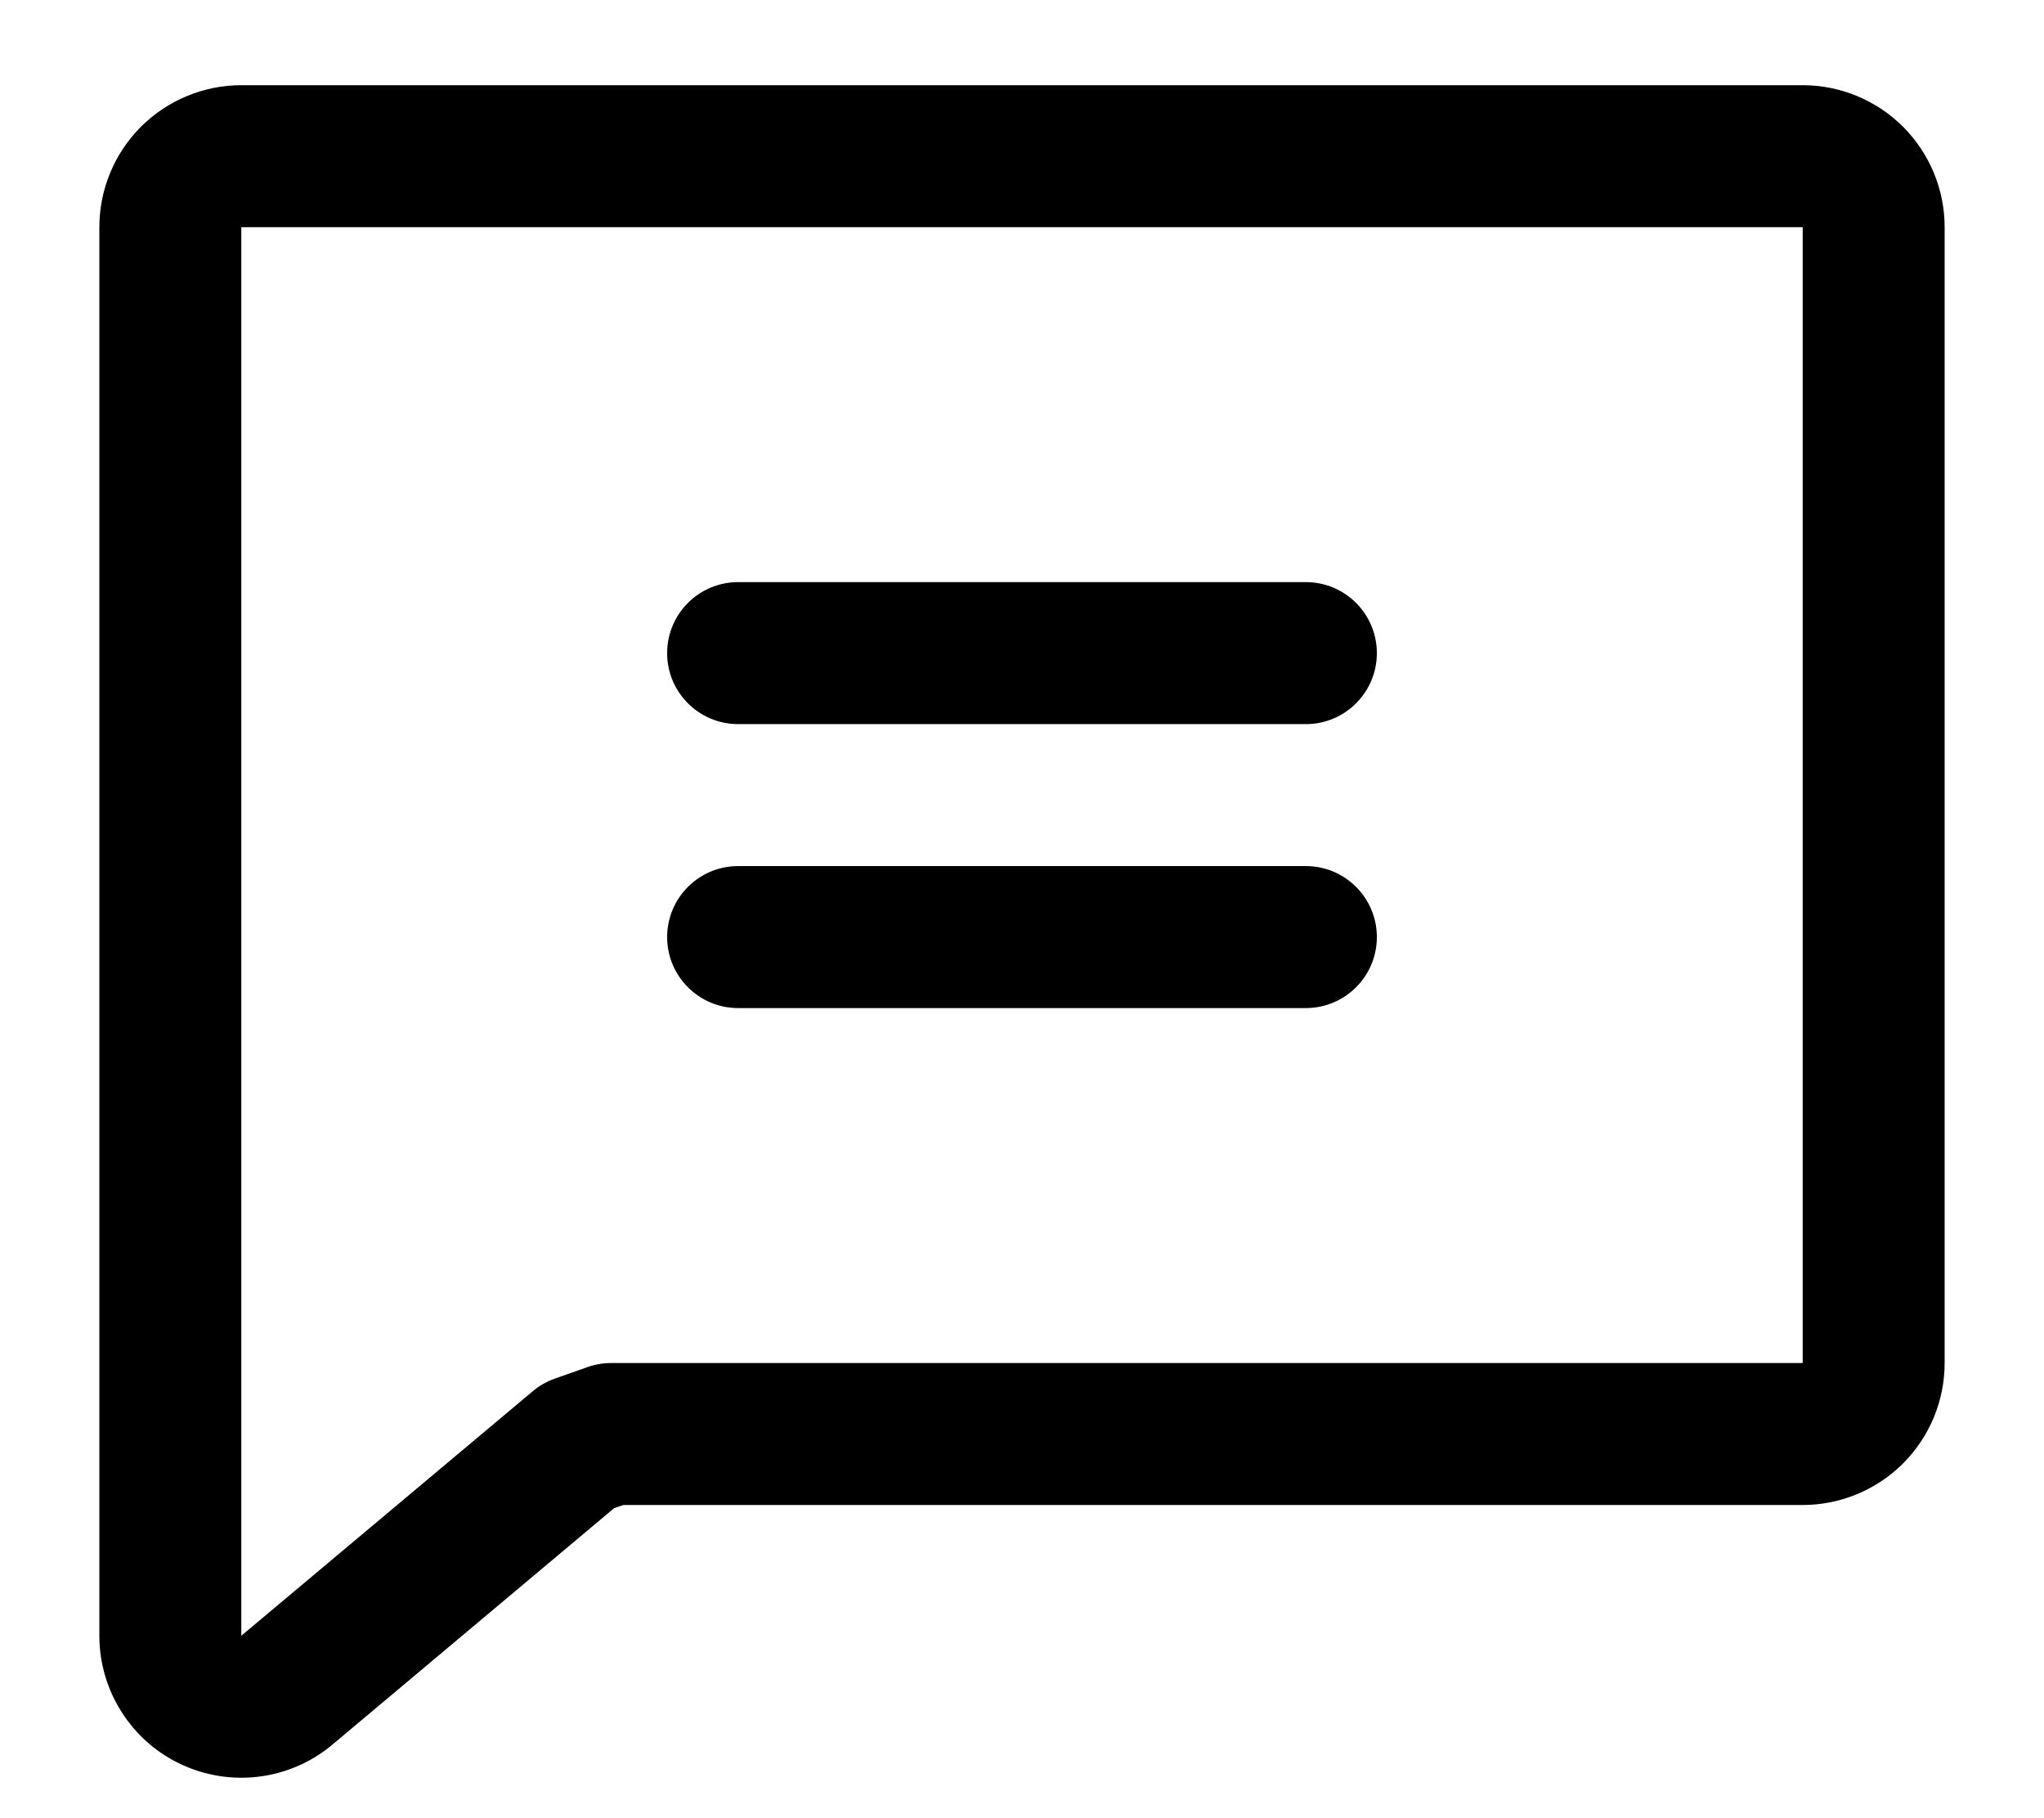
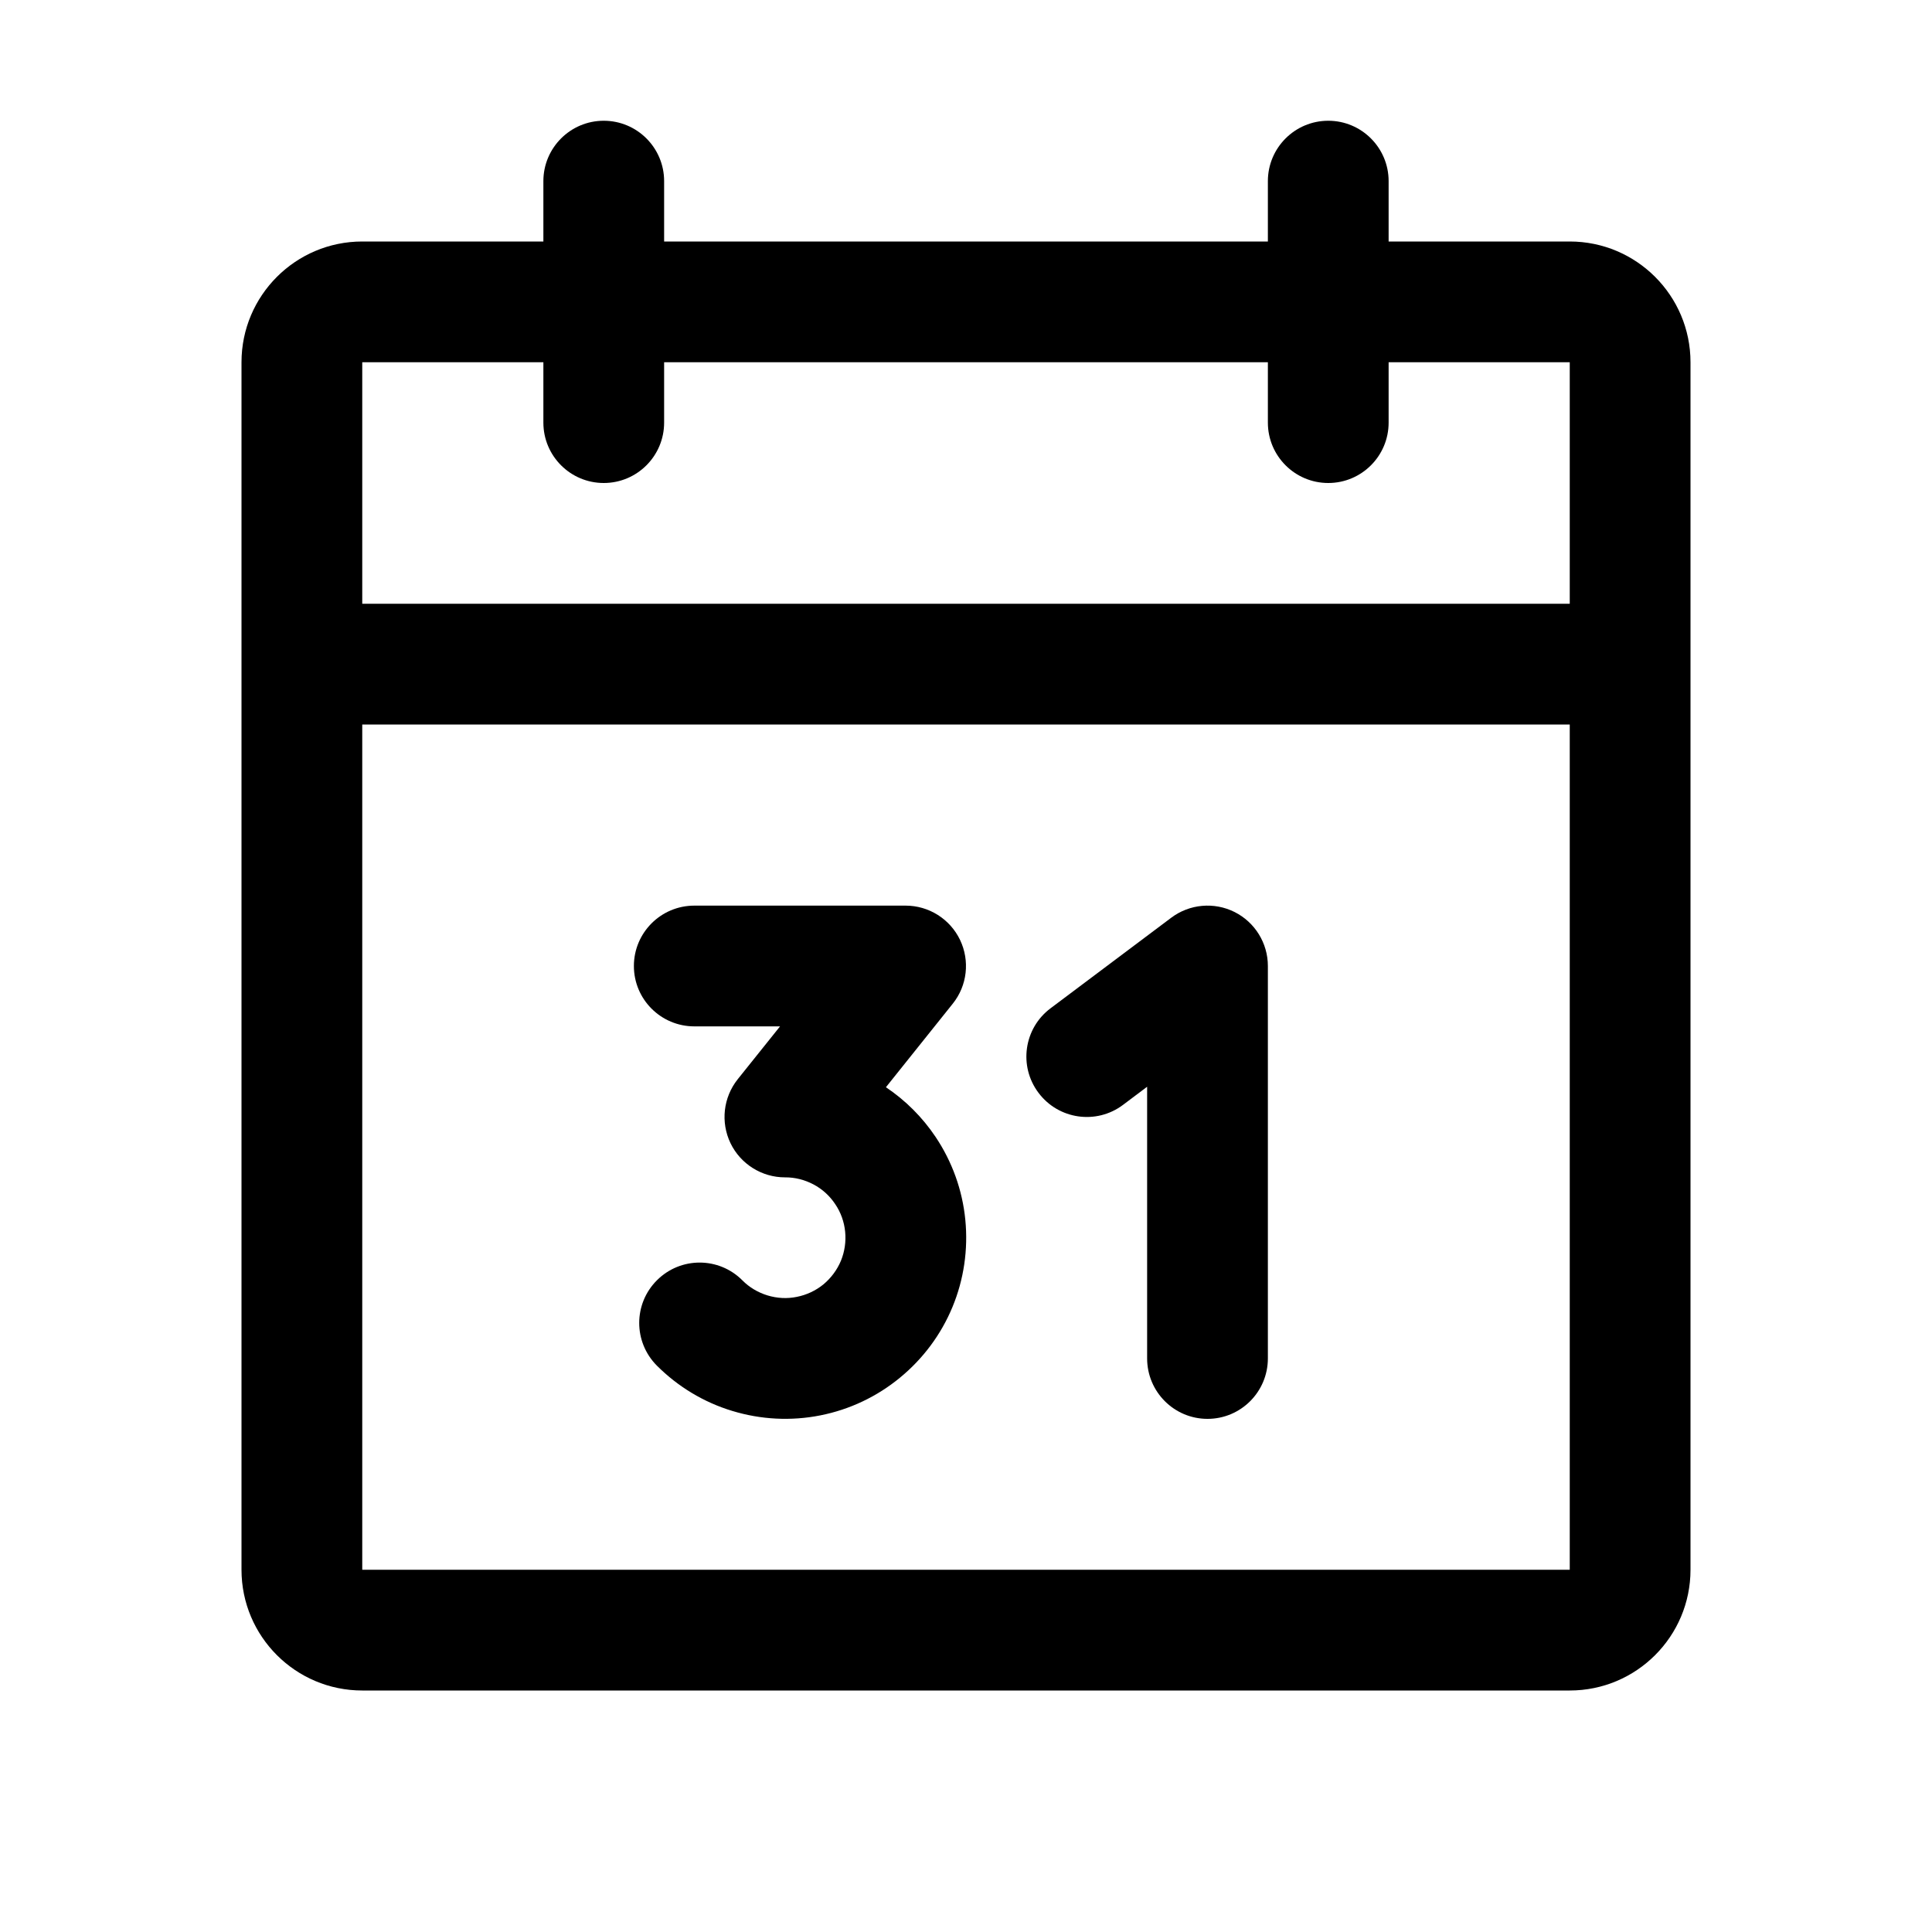
- <svg xmlns="http://www.w3.org/2000/svg" width="18" height="16" viewBox="0 0 18 16" fill="none">
-   <path fill-rule="evenodd" clip-rule="evenodd" d="M1.241 1.116C1.476 0.882 1.794 0.75 2.125 0.75H15.875C16.206 0.75 16.524 0.882 16.759 1.116C16.993 1.351 17.125 1.668 17.125 2V12C17.125 12.332 16.993 12.649 16.759 12.884C16.524 13.118 16.206 13.25 15.875 13.25H5.489L5.408 13.278L2.922 15.364C2.74 15.515 2.519 15.611 2.284 15.641C2.05 15.671 1.812 15.634 1.597 15.534C1.383 15.435 1.201 15.276 1.074 15.077C0.946 14.879 0.877 14.648 0.875 14.411L0.875 14.406L0.875 2C0.875 1.668 1.007 1.351 1.241 1.116ZM15.875 2L2.125 2V14.401L4.692 12.248C4.75 12.199 4.816 12.162 4.887 12.137L5.176 12.035C5.242 12.012 5.312 12 5.383 12H15.875V2Z" fill="currentColor" />
-   <path fill-rule="evenodd" clip-rule="evenodd" d="M5.875 5.75C5.875 5.405 6.155 5.125 6.5 5.125H11.5C11.845 5.125 12.125 5.405 12.125 5.75C12.125 6.095 11.845 6.375 11.5 6.375H6.5C6.155 6.375 5.875 6.095 5.875 5.75Z" fill="currentColor" />
-   <path fill-rule="evenodd" clip-rule="evenodd" d="M5.875 8.25C5.875 7.905 6.155 7.625 6.5 7.625H11.5C11.845 7.625 12.125 7.905 12.125 8.25C12.125 8.595 11.845 8.875 11.5 8.875H6.5C6.155 8.875 5.875 8.595 5.875 8.25Z" fill="currentColor" />
+ <svg xmlns="http://www.w3.org/2000/svg" width="20" height="20" viewBox="0 0 20 20" fill="none">
+   <path fill-rule="evenodd" clip-rule="evenodd" d="M14.375 1.875C14.375 1.53 14.095 1.25 13.75 1.25C13.405 1.25 13.125 1.53 13.125 1.875V2.5H6.875V1.875C6.875 1.53 6.595 1.25 6.25 1.25C5.905 1.25 5.625 1.53 5.625 1.875V2.5H3.75C3.06 2.5 2.5 3.06 2.5 3.75V16.25C2.5 16.94 3.06 17.5 3.75 17.5H16.25C16.94 17.5 17.5 16.94 17.5 16.25V3.75C17.5 3.06 16.94 2.5 16.25 2.5H14.375V1.875ZM16.25 6.25V3.75H14.375V4.375C14.375 4.72 14.095 5 13.75 5C13.405 5 13.125 4.72 13.125 4.375V3.75H6.875V4.375C6.875 4.72 6.595 5 6.25 5C5.905 5 5.625 4.72 5.625 4.375V3.75H3.75V6.25H16.25ZM3.75 7.5H16.25V16.25H3.75V7.5Z" fill="currentColor" />
+   <path fill-rule="evenodd" clip-rule="evenodd" d="M6.562 10C6.562 9.655 6.842 9.375 7.188 9.375H9.375C9.615 9.375 9.834 9.513 9.938 9.729C10.042 9.946 10.013 10.203 9.863 10.39L9.171 11.255C9.374 11.391 9.549 11.566 9.685 11.769C9.857 12.026 9.963 12.32 9.993 12.628C10.023 12.935 9.978 13.245 9.86 13.53C9.742 13.815 9.555 14.066 9.316 14.262C9.078 14.458 8.795 14.592 8.492 14.652C8.189 14.712 7.877 14.696 7.581 14.606C7.286 14.517 7.018 14.355 6.8 14.137C6.556 13.892 6.556 13.497 6.801 13.253C7.045 13.009 7.441 13.009 7.685 13.254C7.757 13.327 7.847 13.38 7.945 13.41C8.044 13.44 8.148 13.446 8.249 13.425C8.35 13.405 8.444 13.361 8.524 13.296C8.603 13.23 8.665 13.147 8.705 13.052C8.744 12.957 8.759 12.853 8.749 12.751C8.739 12.649 8.704 12.55 8.646 12.465C8.589 12.379 8.512 12.309 8.421 12.261C8.33 12.213 8.229 12.187 8.126 12.188C7.886 12.188 7.666 12.05 7.562 11.834C7.458 11.617 7.487 11.36 7.637 11.172L8.075 10.625H7.188C6.842 10.625 6.562 10.345 6.562 10Z" fill="currentColor" />
+   <path fill-rule="evenodd" clip-rule="evenodd" d="M12.78 9.441C12.991 9.547 13.125 9.763 13.125 10V14.062C13.125 14.408 12.845 14.688 12.5 14.688C12.155 14.688 11.875 14.408 11.875 14.062V11.25L11.625 11.438C11.349 11.645 10.957 11.589 10.75 11.312C10.543 11.036 10.599 10.645 10.875 10.438L12.125 9.5C12.314 9.358 12.568 9.335 12.78 9.441Z" fill="currentColor" />
</svg>
